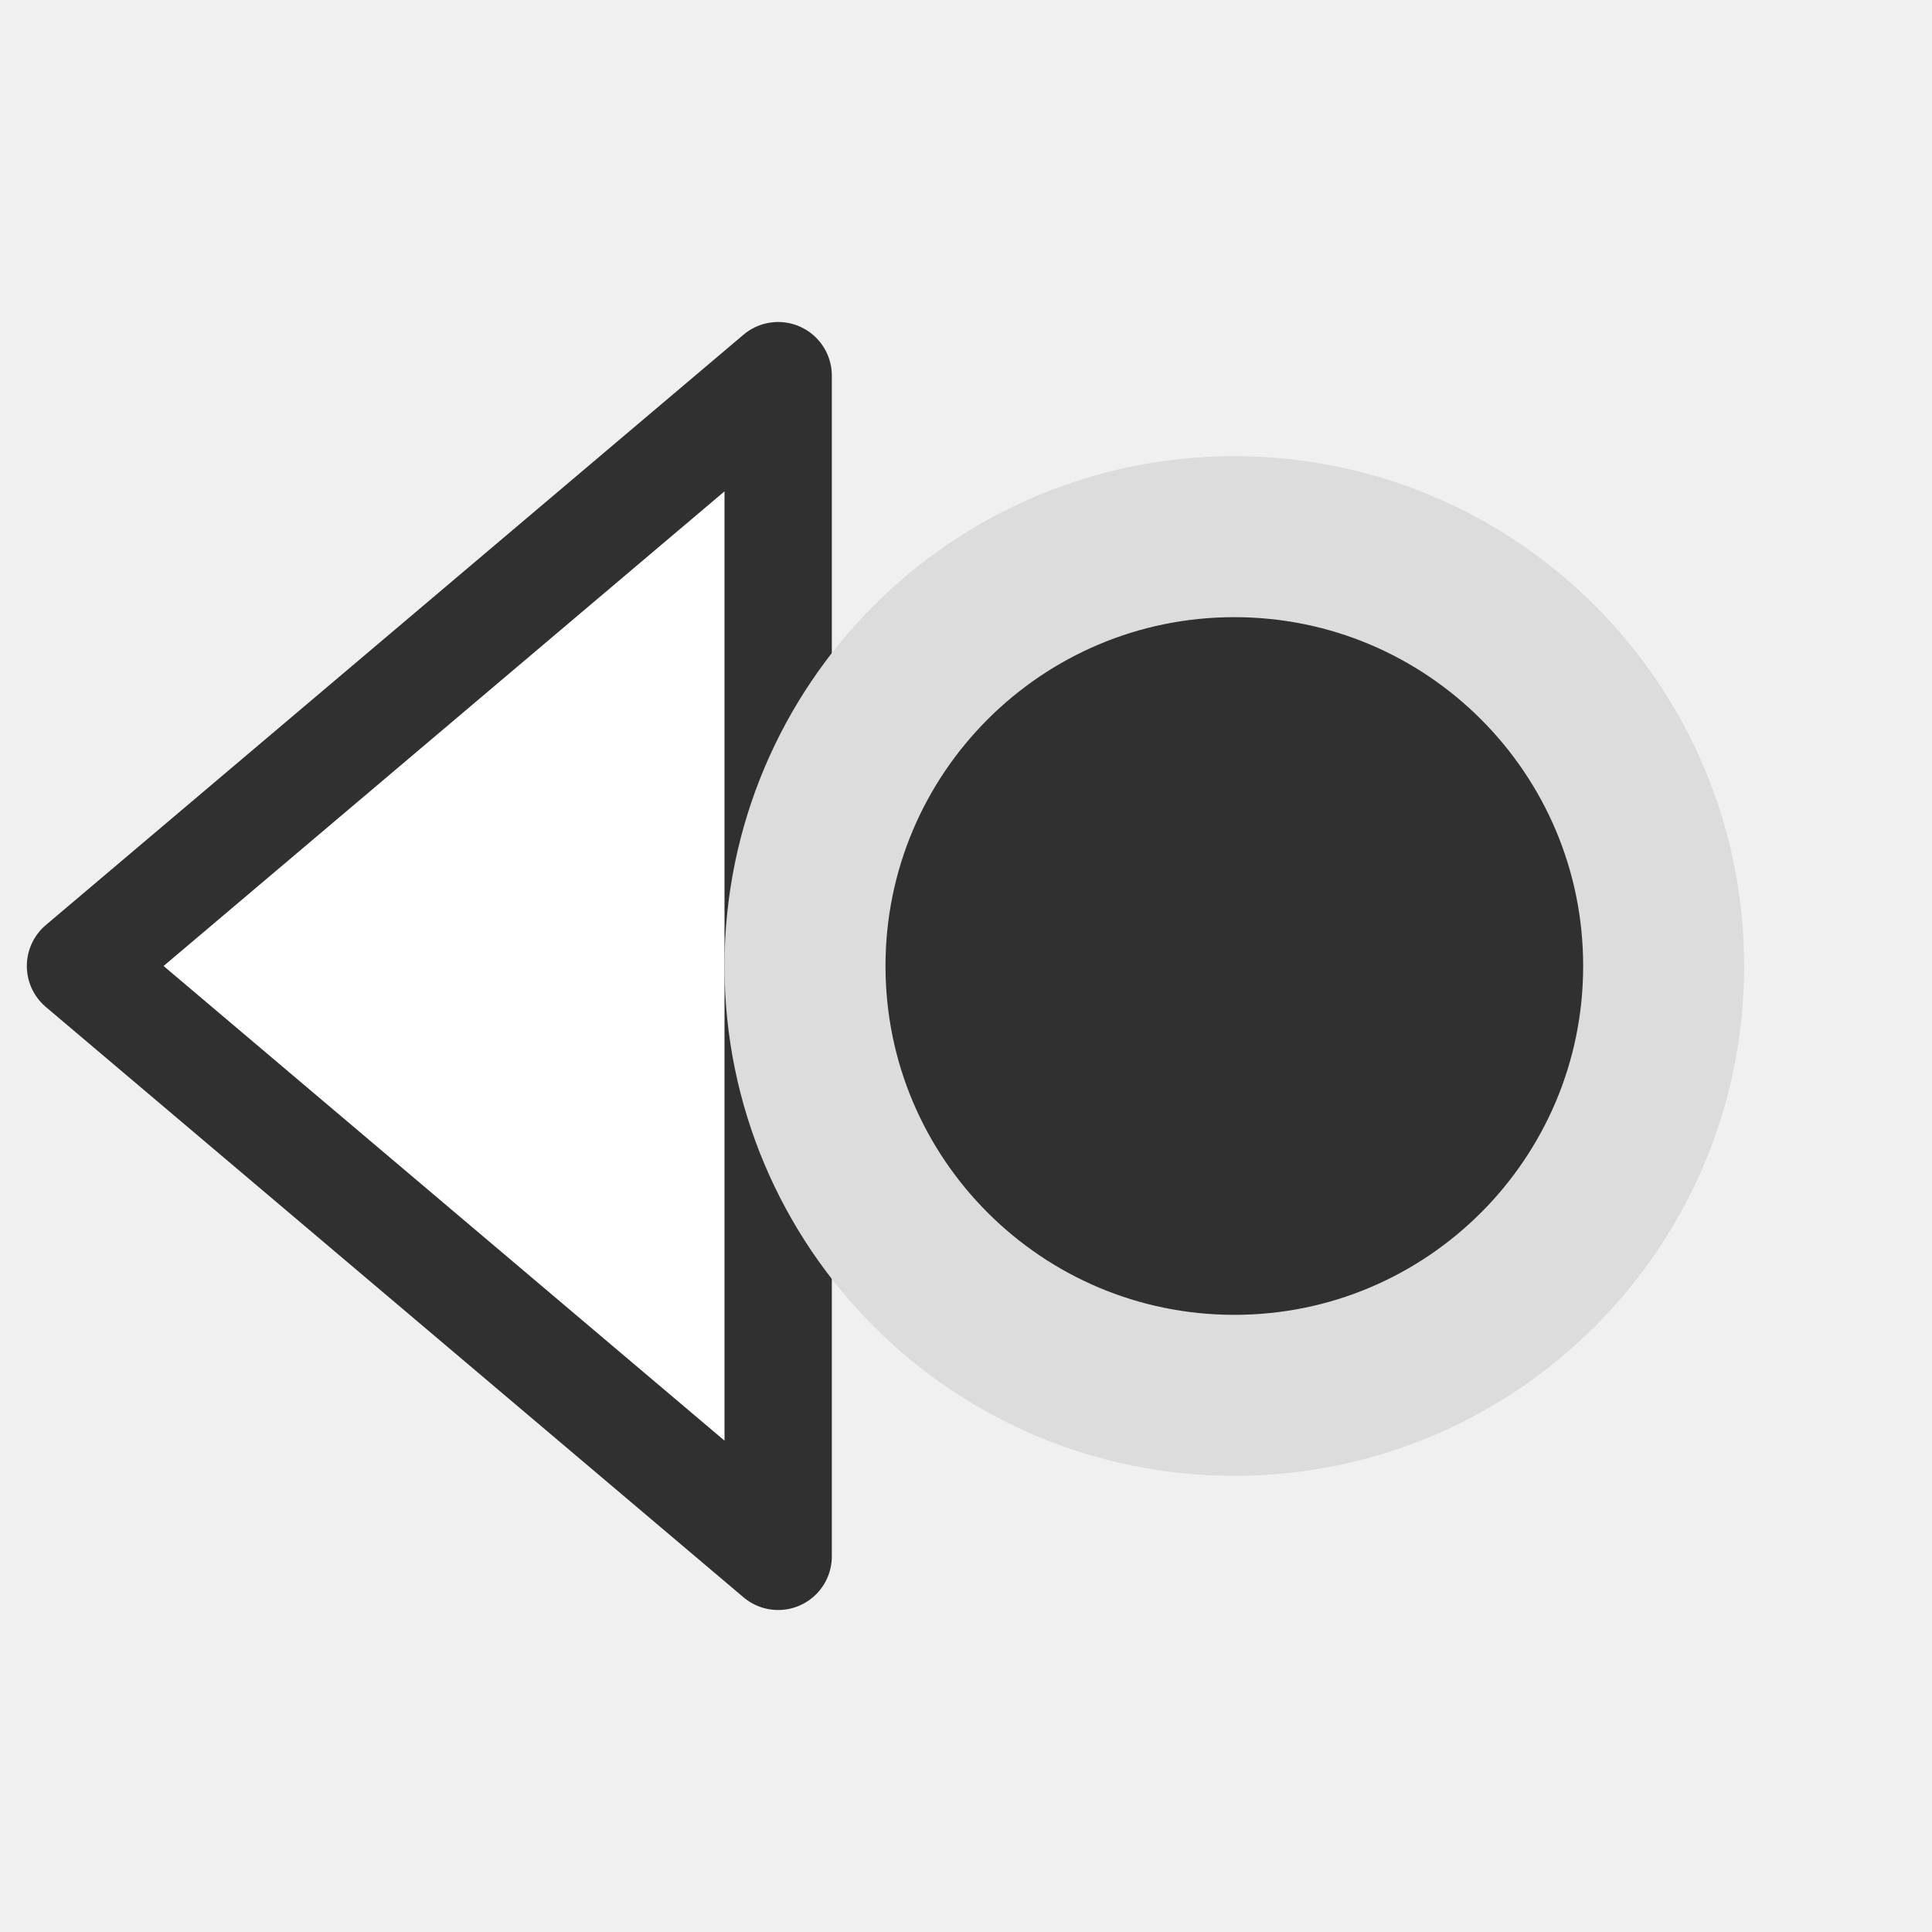
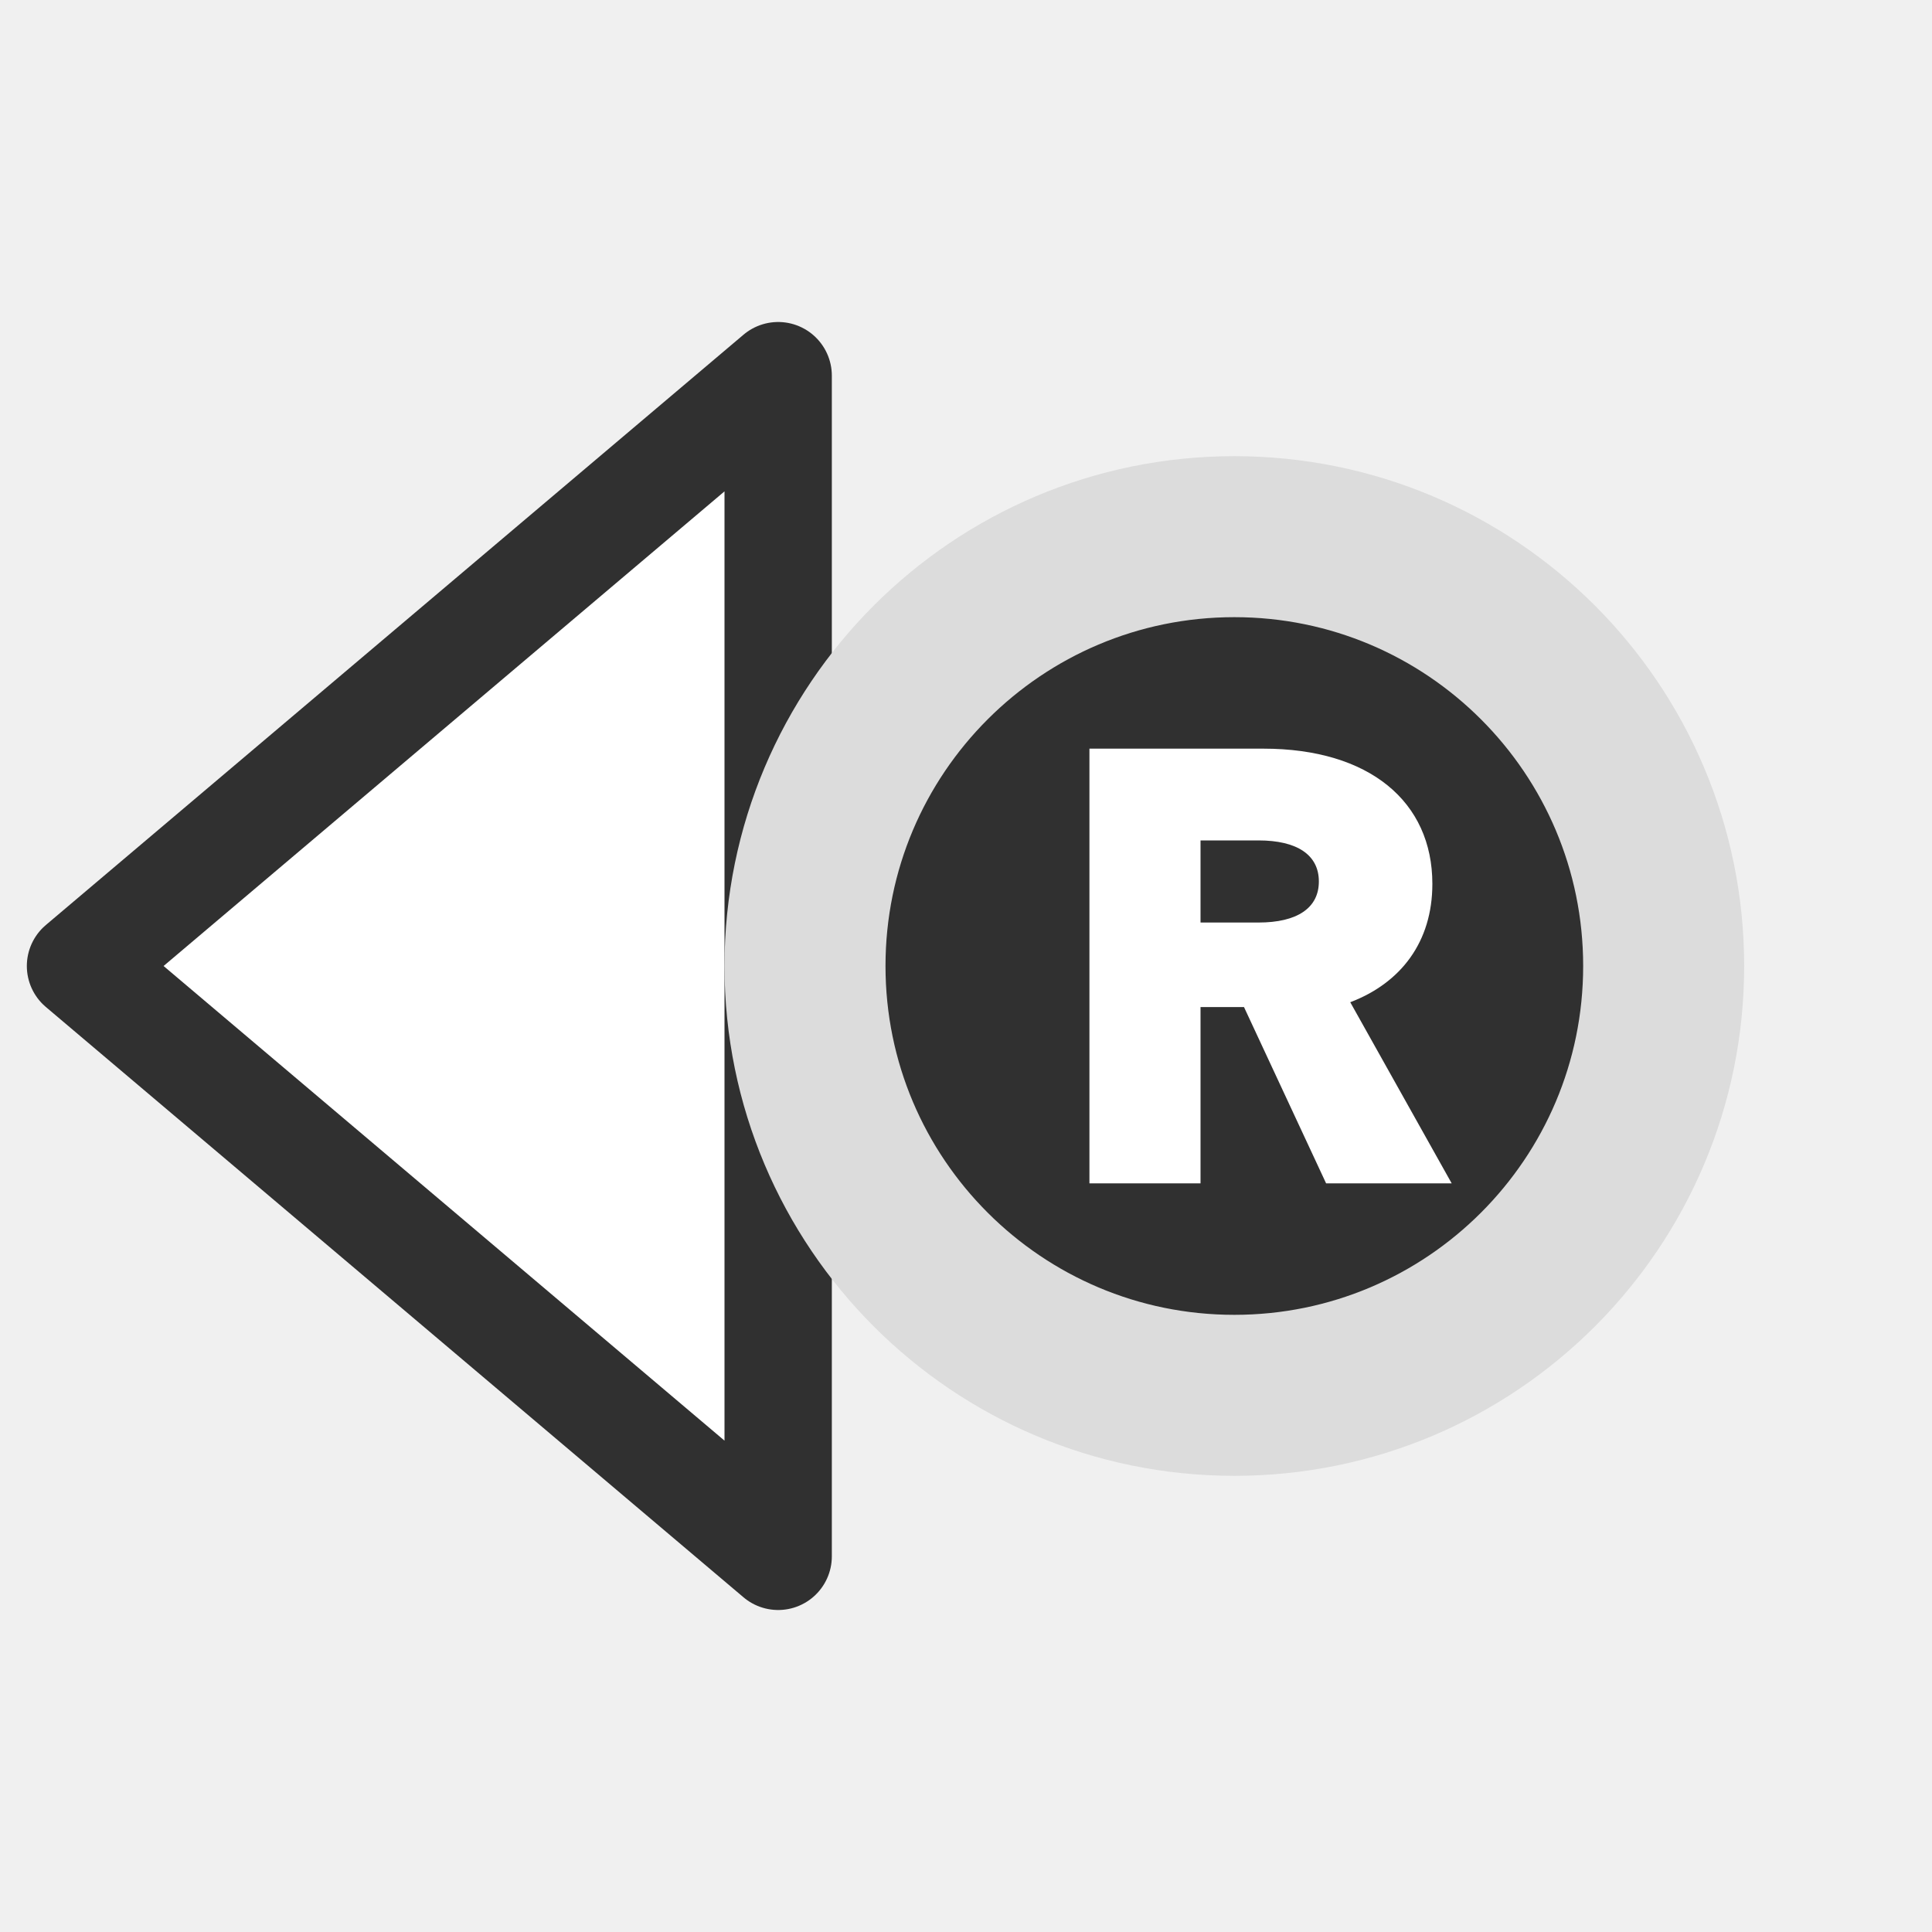
<svg xmlns="http://www.w3.org/2000/svg" viewBox="0 0 72 72" width="72" height="72">
  <path d="M3 36 l26 -22 v44 z" fill="#FFFFFF" stroke="#303030" stroke-width="4" stroke-linejoin="round" />
  <circle cx="46" cy="36" r="16" fill="#303030" stroke="#DCDCDC" stroke-width="6" />
+   <path transform="translate(46 36) scale(0.9)" fill="#FFFFFF" fill-rule="evenodd" d="M-6-9h7.2c4.4 0 7 2.2 7 5.6 0 2.4-1.3 4.1-3.4 4.9L9 9H3.8L0.4 1.7H-1.4V9H-6Zm4.6 3.8v3.4H1c1.6 0 2.5-.6 2.5-1.7S2.6-5.2 1-5.2Z" />
</svg>
